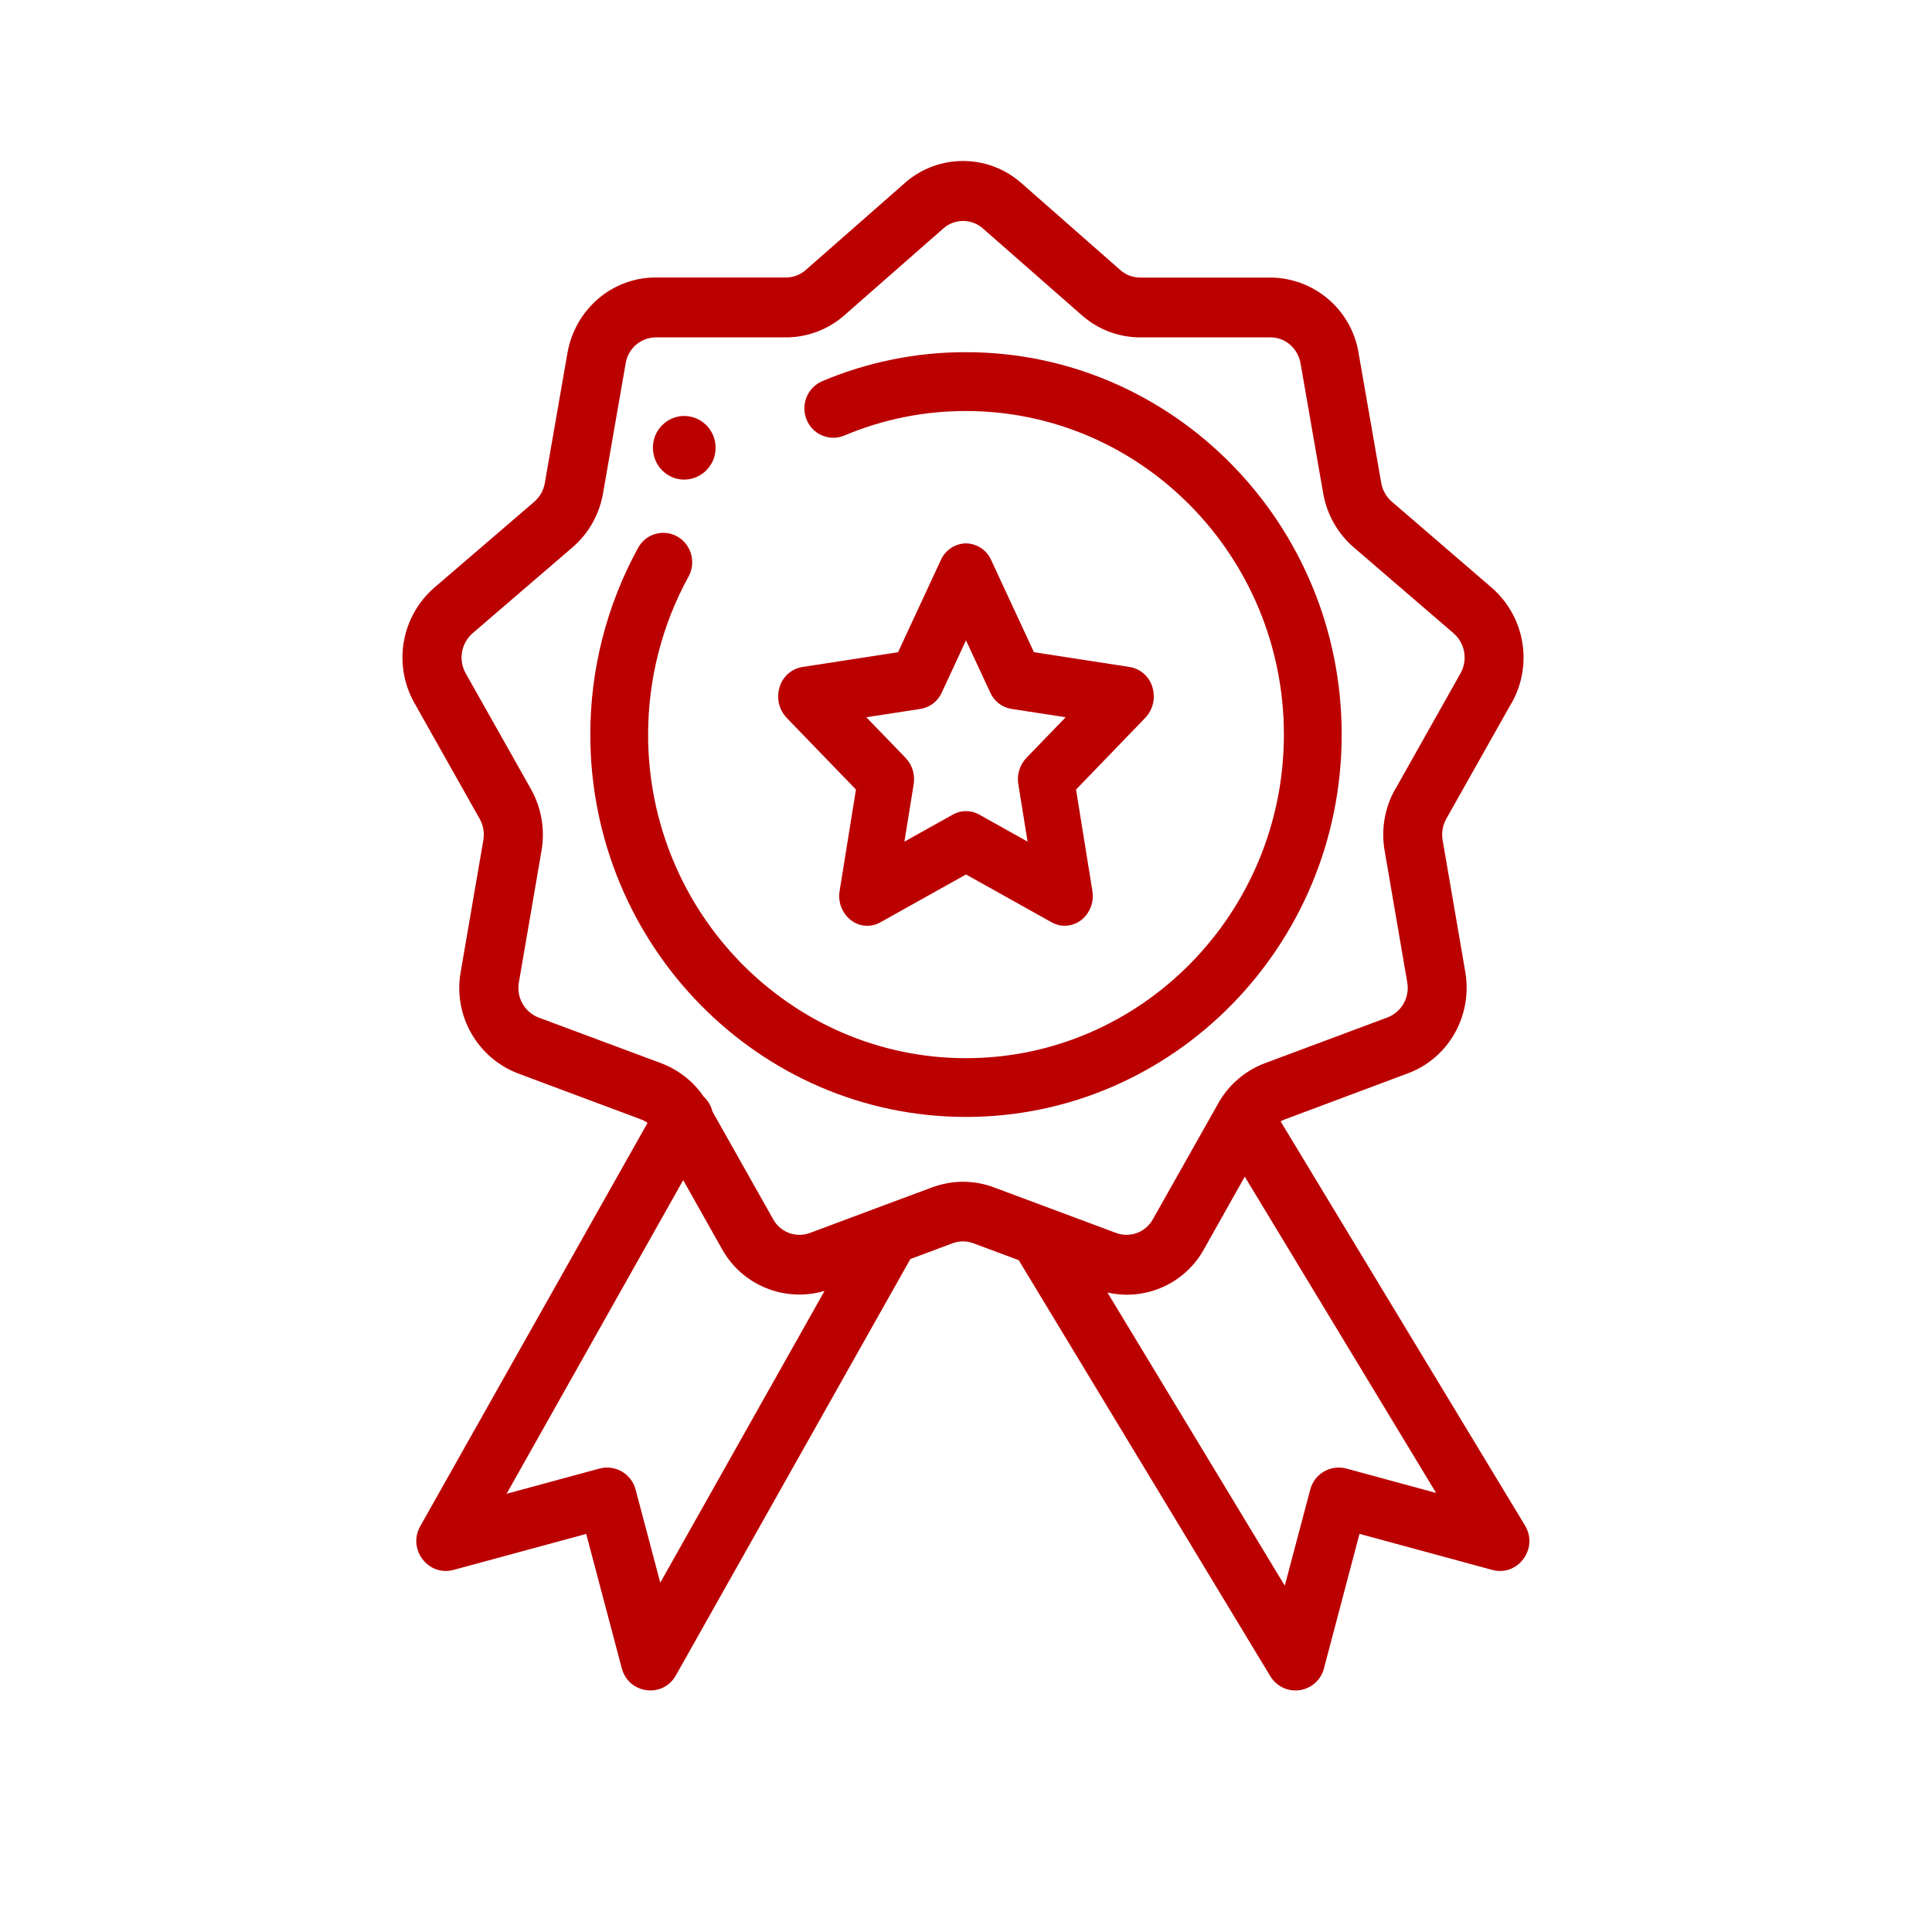
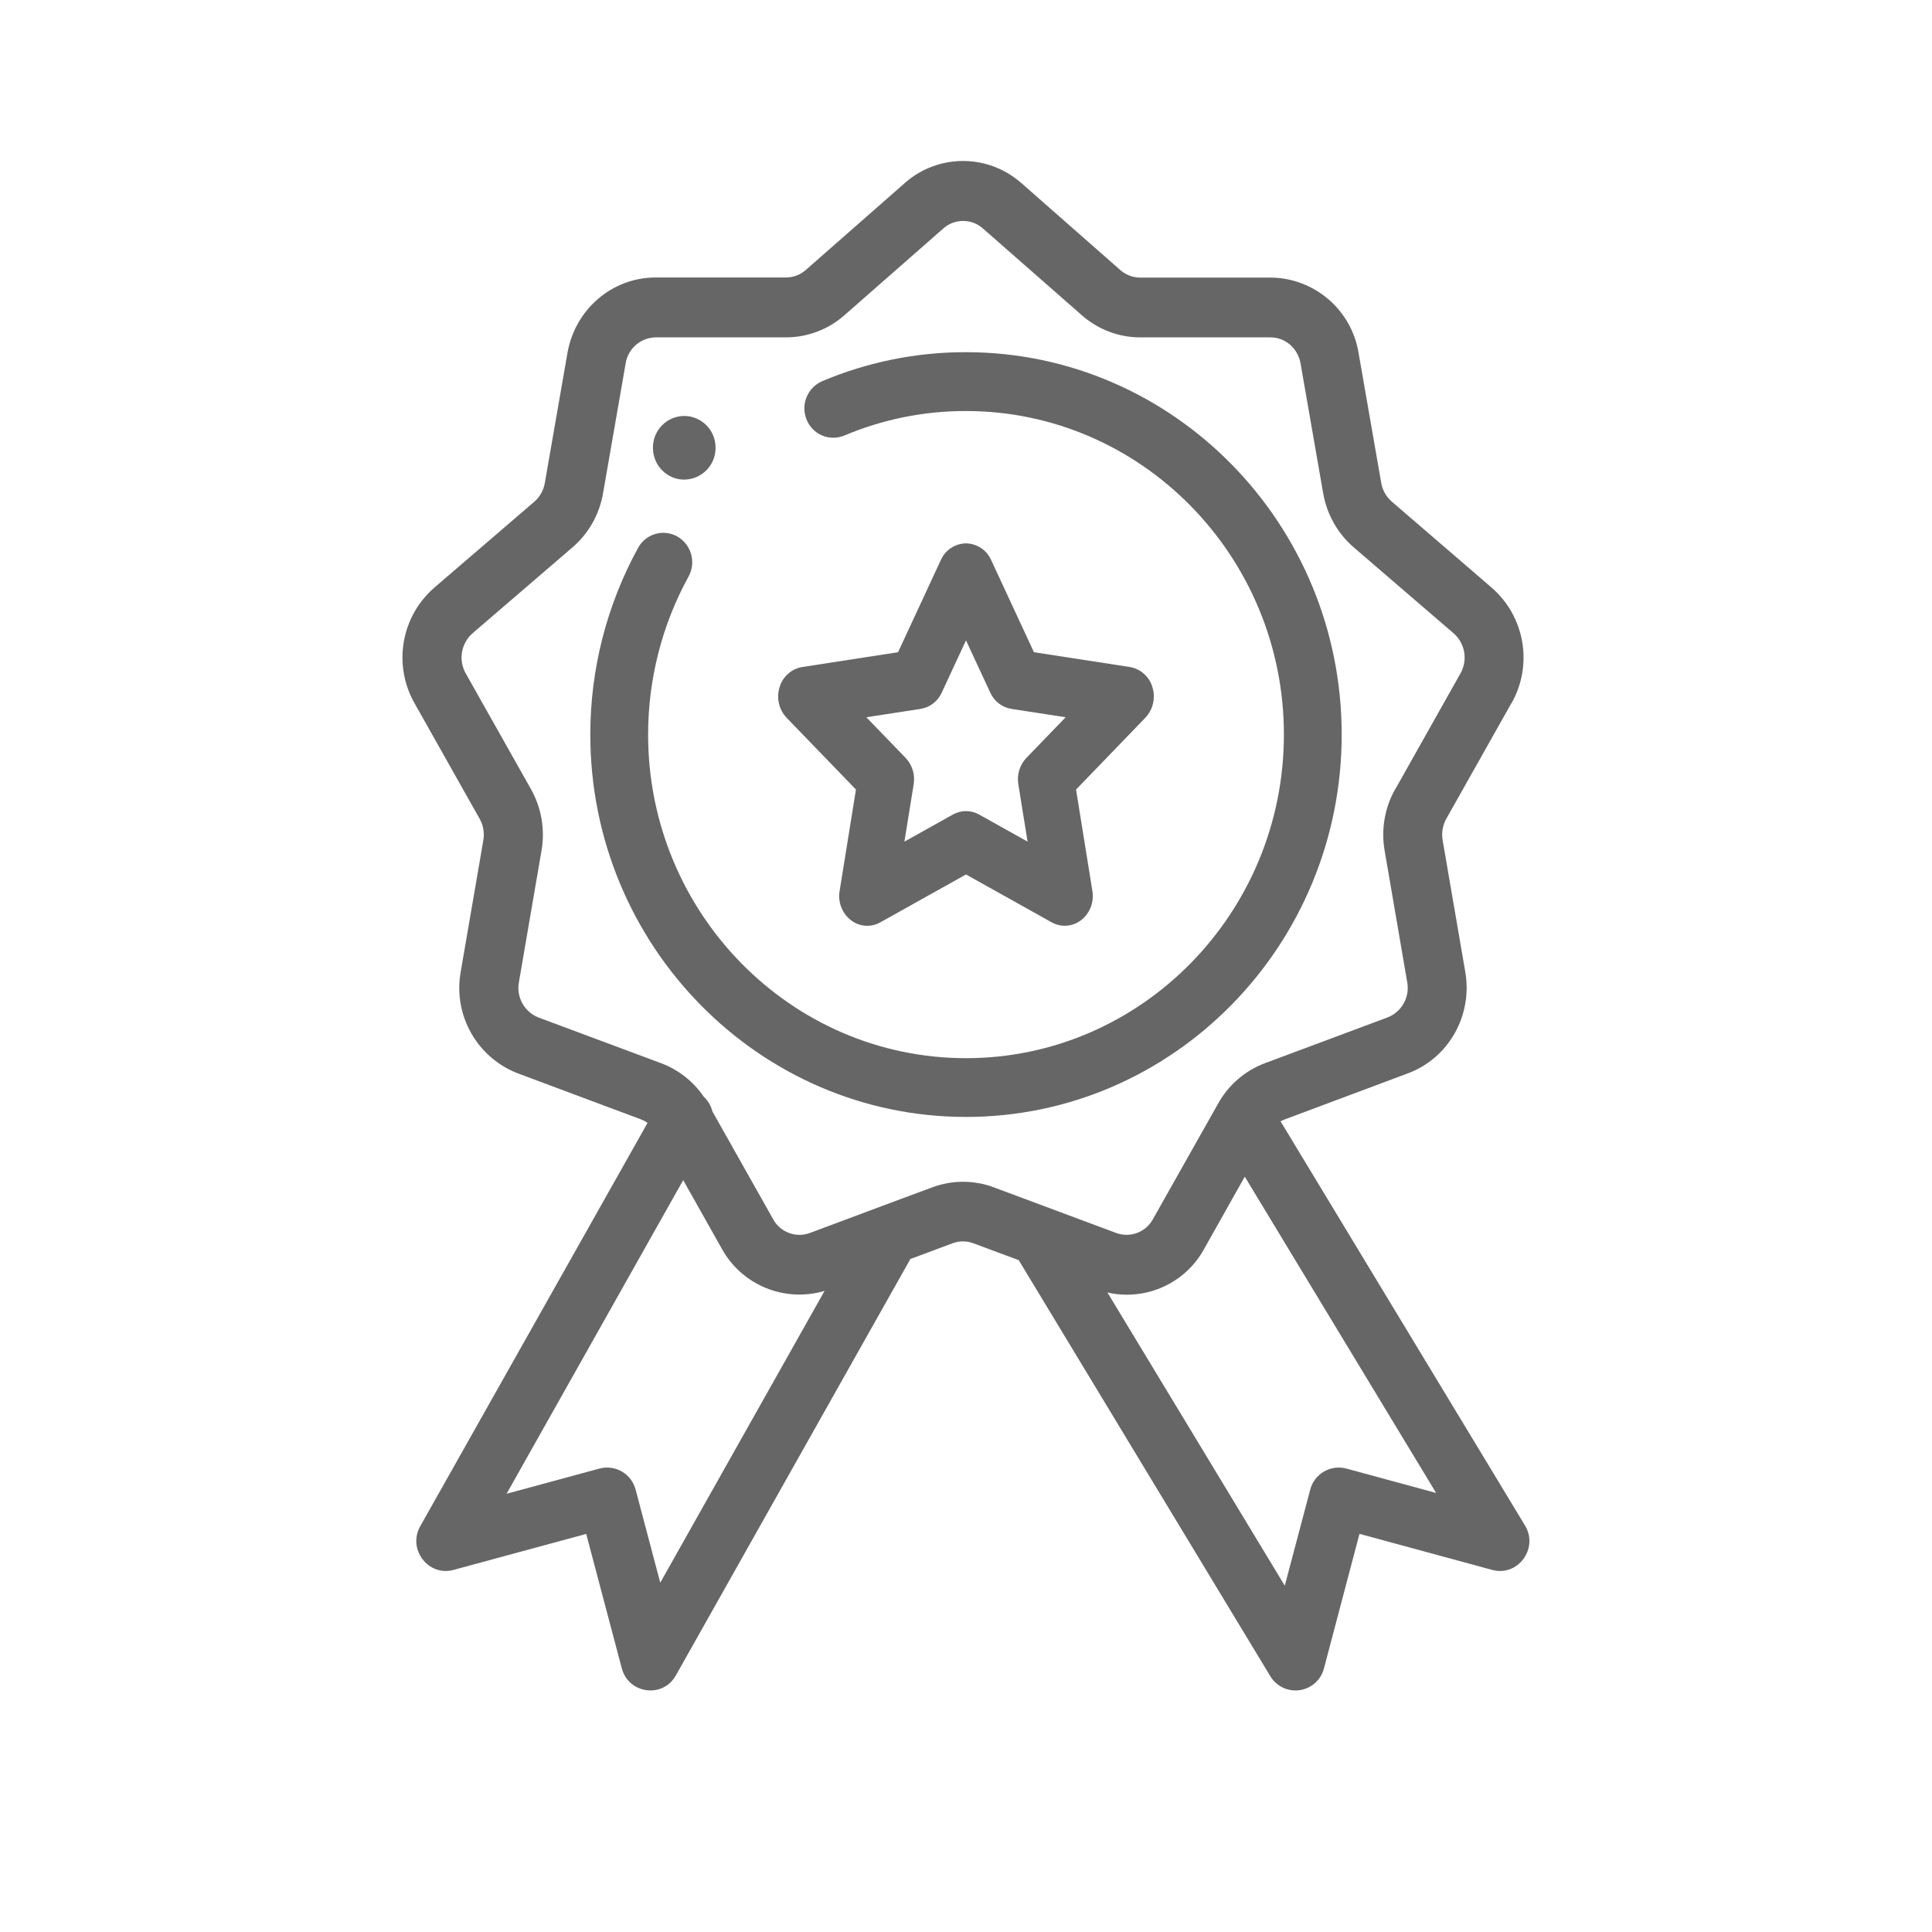
<svg xmlns="http://www.w3.org/2000/svg" width="24" height="24">
  <g fill="none" fill-rule="evenodd">
    <path d="M0 0h24v24H0z" />
-     <path fill="#b00" fill-rule="nonzero" d="M8.5 5.958a.393.393 0 00.389-.396.392.392 0 00-.39-.395.392.392 0 00-.388.396c0 .218.174.395.389.395z" />
-     <path fill="#b00" fill-rule="nonzero" d="M18.778 8.733A1.15 1.15 0 0018.53 7.3l-1.24-1.068a.4.4 0 01-.132-.234l-.281-1.612a1.117 1.117 0 00-1.095-.938h-1.62a.37.37 0 01-.239-.088l-1.24-1.09-.004-.003a1.093 1.093 0 00-1.432 0l-.003.003-1.238 1.087a.37.37 0 01-.242.09h-1.62c-.54 0-1 .395-1.095.938L6.768 6a.396.396 0 01-.131.233L5.395 7.3a1.15 1.15 0 00-.247 1.433l.81 1.438c.046.08.062.176.046.267l-.281 1.635a1.137 1.137 0 00.713 1.262l1.523.569c.03.011.059.026.085.045L5.22 18.96c-.16.285.1.627.414.542l1.648-.447.442 1.669c.084.319.51.377.672.088l2.913-5.172.525-.196a.368.368 0 01.256 0l.565.21 3.125 5.168a.365.365 0 00.667-.098l.441-1.67 1.649.448c.318.087.58-.267.407-.552l-3.036-5.02a.354.354 0 01.059-.027l1.521-.569c.508-.188.808-.72.714-1.262l-.281-1.635a.405.405 0 01.046-.267l.81-1.438zM8.202 19.661l-.306-1.156a.366.366 0 00-.449-.262l-1.154.313 2.194-3.896.48.853a1.1 1.1 0 001.276.523l-2.041 3.625zm9.638-1.115l-1.115-.303a.366.366 0 00-.449.262l-.316 1.193-2.203-3.642a1.093 1.093 0 001.202-.543l.504-.896 2.377 3.929zm-.509-8.742c-.13.23-.176.5-.131.761l.281 1.636a.393.393 0 01-.245.438l-1.522.568a1.116 1.116 0 00-.59.516l-.802 1.422a.373.373 0 01-.455.172l-1.523-.568a1.093 1.093 0 00-.762 0c-.03.01-.68.253-1.523.568a.372.372 0 01-.455-.172l-.754-1.338a.373.373 0 00-.109-.185 1.115 1.115 0 00-.53-.415L6.69 12.64a.394.394 0 01-.244-.438l.281-1.636a1.156 1.156 0 00-.13-.761l-.811-1.439a.401.401 0 01.085-.5l1.241-1.067c.2-.171.334-.41.379-.67l.281-1.614a.383.383 0 01.373-.324h1.62a1.1 1.1 0 00.719-.27l1.24-1.088a.37.37 0 01.48 0l1.243 1.09c.2.173.454.268.716.268h1.62c.184 0 .34.136.373.324l.281 1.613c.046.262.18.5.379.671l1.24 1.067a.4.4 0 01.086.5l-.81 1.439z" />
-     <path fill="#b00" fill-rule="nonzero" d="M12 4.375a4.57 4.57 0 00-1.786.36.368.368 0 00-.194.478.357.357 0 00.47.197A3.861 3.861 0 0112 5.106c2.177 0 3.949 1.803 3.949 4.019s-1.772 4.02-3.949 4.02c-2.177 0-3.949-1.804-3.949-4.02 0-.688.174-1.366.502-1.962a.369.369 0 00-.138-.498.356.356 0 00-.488.14 4.822 4.822 0 00-.594 2.32c0 2.62 2.094 4.75 4.667 4.75s4.667-2.13 4.667-4.75-2.094-4.75-4.667-4.75z" />
-     <path fill="#b00" fill-rule="nonzero" d="M10.633 9.808l-.203 1.26a.38.38 0 00.138.361.33.33 0 00.367.029L12 10.863l1.065.595c.117.065.26.054.367-.029a.38.38 0 00.138-.361l-.203-1.26.861-.892a.386.386 0 00.088-.379.355.355 0 00-.28-.251l-1.192-.184-.532-1.146A.347.347 0 0012 6.75a.347.347 0 00-.312.206l-.532 1.146-1.191.184a.355.355 0 00-.281.251.386.386 0 00.088.38l.861.891zm.804-1.002a.35.35 0 00.262-.203L12 7.955l.301.648a.35.35 0 00.262.203l.675.104-.488.505a.384.384 0 00-.1.327l.115.713-.603-.337a.332.332 0 00-.324 0l-.603.337.115-.713a.384.384 0 00-.1-.327l-.488-.505.675-.104z" />
+     <path fill="#666" fill-rule="nonzero" d="M8.5 5.958a.393.393 0 00.389-.396.392.392 0 00-.39-.395.392.392 0 00-.388.396c0 .218.174.395.389.395z" />
+     <path fill="#666" fill-rule="nonzero" d="M18.778 8.733A1.15 1.15 0 0018.53 7.3l-1.24-1.068a.4.4 0 01-.132-.234l-.281-1.612a1.117 1.117 0 00-1.095-.938h-1.62a.37.37 0 01-.239-.088l-1.24-1.09-.004-.003a1.093 1.093 0 00-1.432 0l-.003.003-1.238 1.087a.37.37 0 01-.242.09h-1.62c-.54 0-1 .395-1.095.938L6.768 6a.396.396 0 01-.131.233L5.395 7.3a1.15 1.15 0 00-.247 1.433l.81 1.438c.046.08.062.176.046.267l-.281 1.635a1.137 1.137 0 00.713 1.262l1.523.569c.03.011.059.026.085.045L5.22 18.96c-.16.285.1.627.414.542l1.648-.447.442 1.669c.084.319.51.377.672.088l2.913-5.172.525-.196a.368.368 0 01.256 0l.565.21 3.125 5.168a.365.365 0 00.667-.098l.441-1.67 1.649.448c.318.087.58-.267.407-.552l-3.036-5.02a.354.354 0 01.059-.027l1.521-.569c.508-.188.808-.72.714-1.262l-.281-1.635a.405.405 0 01.046-.267l.81-1.438zM8.202 19.661l-.306-1.156a.366.366 0 00-.449-.262l-1.154.313 2.194-3.896.48.853a1.1 1.1 0 001.276.523l-2.041 3.625zm9.638-1.115l-1.115-.303a.366.366 0 00-.449.262l-.316 1.193-2.203-3.642a1.093 1.093 0 001.202-.543l.504-.896 2.377 3.929zm-.509-8.742c-.13.23-.176.5-.131.761l.281 1.636a.393.393 0 01-.245.438l-1.522.568a1.116 1.116 0 00-.59.516l-.802 1.422a.373.373 0 01-.455.172l-1.523-.568a1.093 1.093 0 00-.762 0c-.03.01-.68.253-1.523.568a.372.372 0 01-.455-.172l-.754-1.338a.373.373 0 00-.109-.185 1.115 1.115 0 00-.53-.415L6.69 12.64a.394.394 0 01-.244-.438l.281-1.636a1.156 1.156 0 00-.13-.761l-.811-1.439a.401.401 0 01.085-.5l1.241-1.067c.2-.171.334-.41.379-.67l.281-1.614a.383.383 0 01.373-.324h1.62a1.1 1.1 0 00.719-.27l1.24-1.088a.37.37 0 01.48 0l1.243 1.09c.2.173.454.268.716.268h1.62c.184 0 .34.136.373.324l.281 1.613c.046.262.18.5.379.671l1.24 1.067a.4.4 0 01.086.5l-.81 1.439z" />
+     <path fill="#666" fill-rule="nonzero" d="M12 4.375a4.57 4.57 0 00-1.786.36.368.368 0 00-.194.478.357.357 0 00.47.197A3.861 3.861 0 0112 5.106c2.177 0 3.949 1.803 3.949 4.019s-1.772 4.02-3.949 4.02c-2.177 0-3.949-1.804-3.949-4.02 0-.688.174-1.366.502-1.962a.369.369 0 00-.138-.498.356.356 0 00-.488.14 4.822 4.822 0 00-.594 2.32c0 2.62 2.094 4.75 4.667 4.75s4.667-2.13 4.667-4.75-2.094-4.75-4.667-4.75z" />
+     <path fill="#666" fill-rule="nonzero" d="M10.633 9.808l-.203 1.26a.38.38 0 00.138.361.33.33 0 00.367.029L12 10.863l1.065.595c.117.065.26.054.367-.029a.38.38 0 00.138-.361l-.203-1.26.861-.892a.386.386 0 00.088-.379.355.355 0 00-.28-.251l-1.192-.184-.532-1.146A.347.347 0 0012 6.75a.347.347 0 00-.312.206l-.532 1.146-1.191.184a.355.355 0 00-.281.251.386.386 0 00.088.38l.861.891zm.804-1.002a.35.35 0 00.262-.203L12 7.955l.301.648a.35.35 0 00.262.203l.675.104-.488.505a.384.384 0 00-.1.327l.115.713-.603-.337a.332.332 0 00-.324 0l-.603.337.115-.713a.384.384 0 00-.1-.327l-.488-.505.675-.104z" />
  </g>
</svg>
